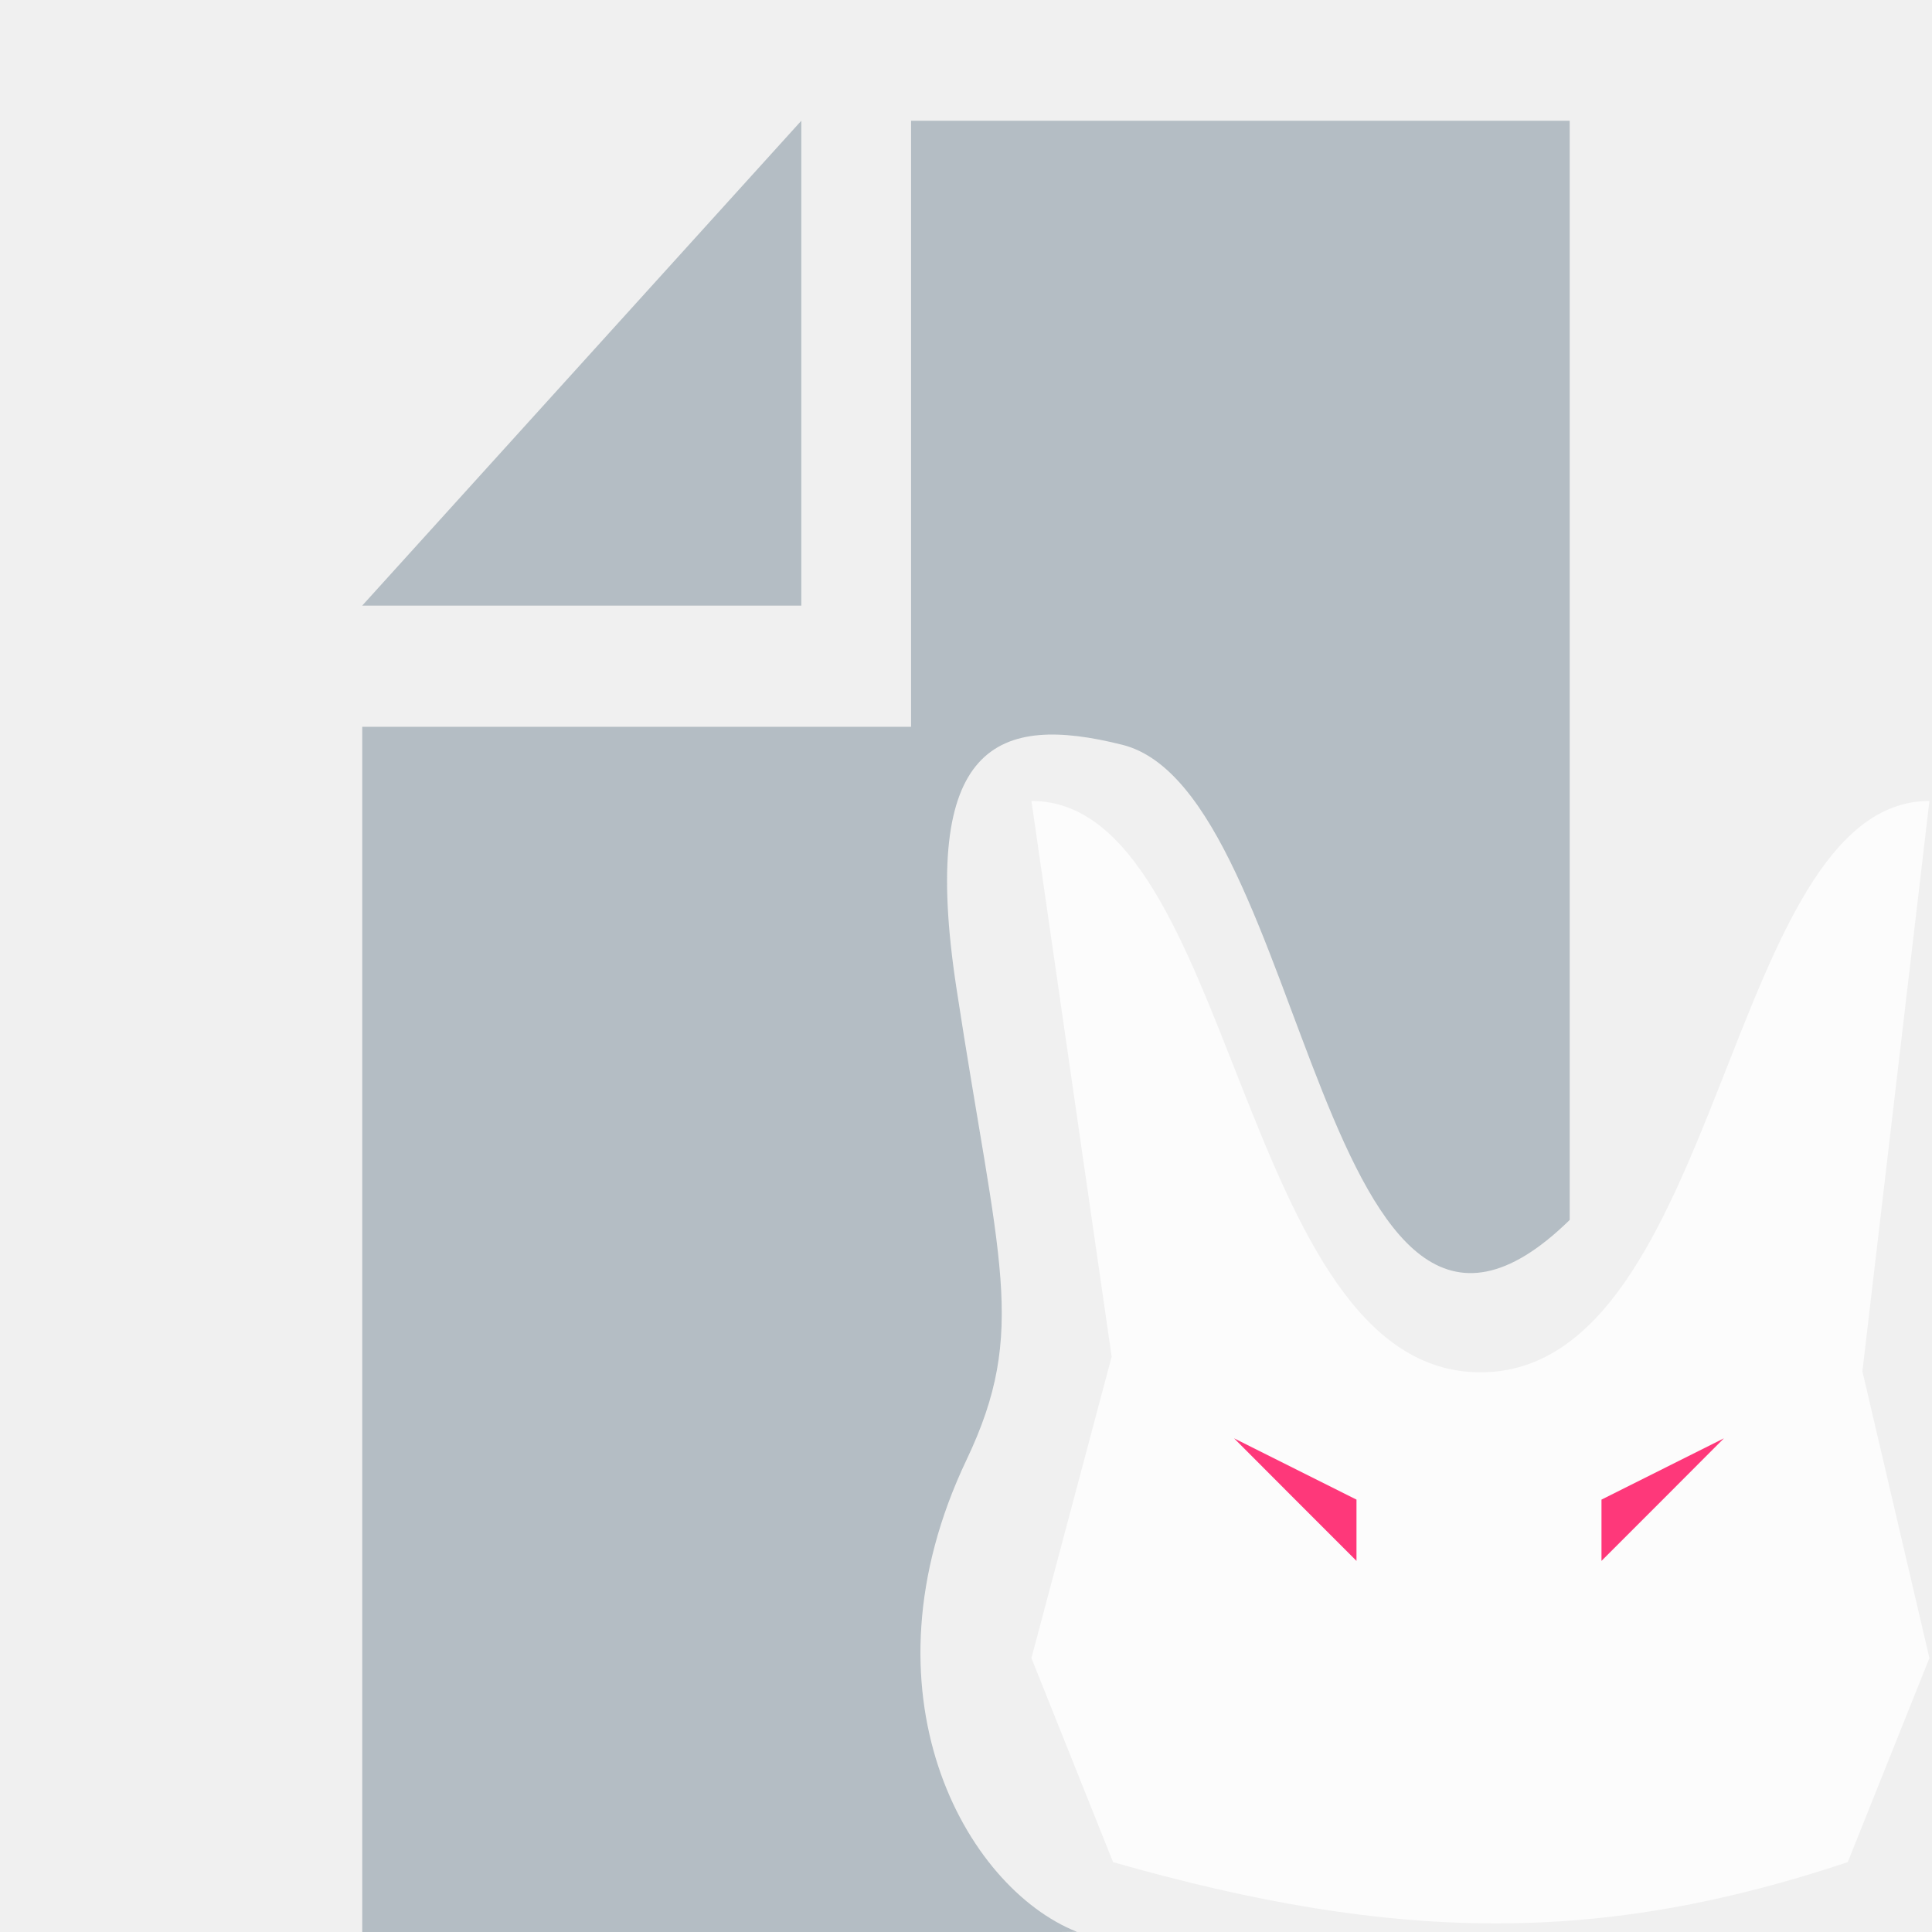
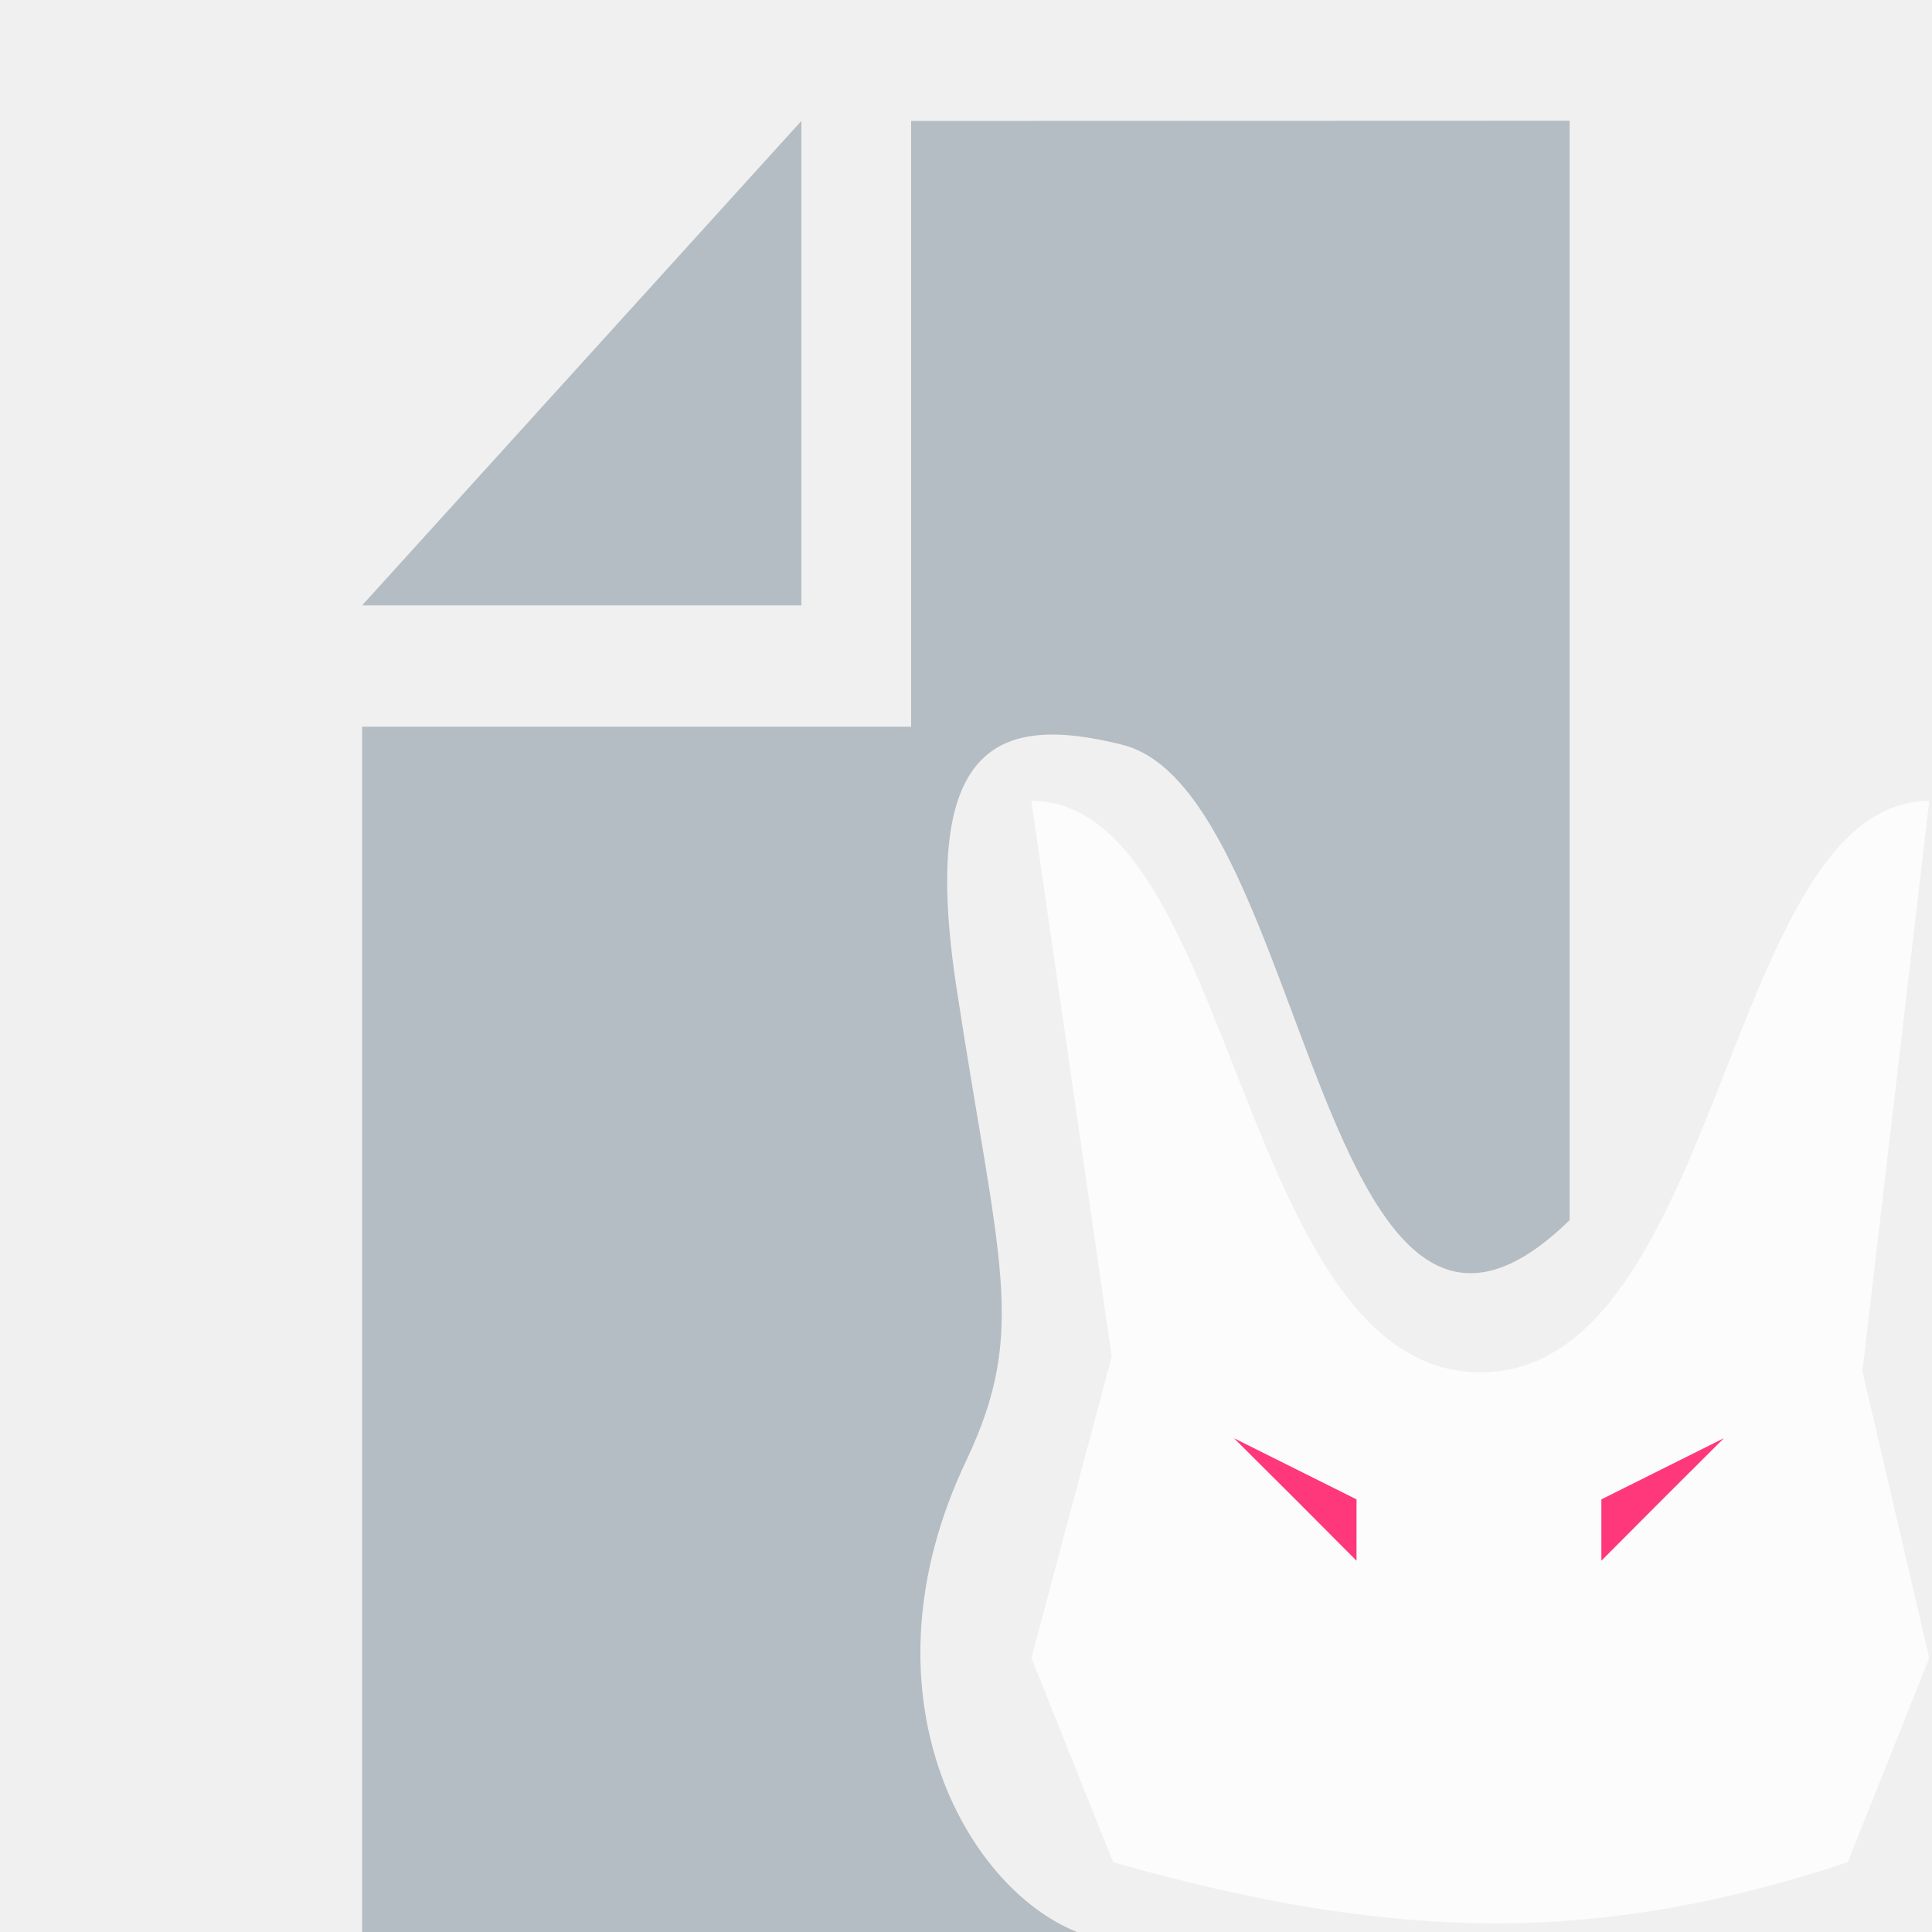
- <svg xmlns="http://www.w3.org/2000/svg" width="16" height="16" viewBox="0 0 8.467 8.467" version="1.1" id="svg8">
-   <g id="layer1" transform="translate(0,-288.5333)">
-     <g id="g3813" transform="matrix(11.35188,0,0,11.90625,8.58635,25.32961)">
-       <g id="g3795" style="fill:none;fill-rule:evenodd">
-         <g style="clip-rule:evenodd;fill-rule:evenodd;stroke-linejoin:round;stroke-miterlimit:1.414" id="g3913" transform="matrix(0.02330744,0,0,0.02222222,-16.67369,-7.636557)" />
-         <g id="g4110" transform="matrix(0.02118858,0,0,0.02230795,0.08984213,22.69182)">
-           <g id="g4085" style="fill:#9aa7b0" transform="translate(-37.3377,-24.25271)">
-             <path id="path4081" d="M 12,0 4,8 h 8 z" style="opacity:0.7;isolation:isolate" />
-             <path id="path4083" d="M 14,0 V 10 H 4 v 20 l 13.022,-0.117 c -2.036,-0.731 -4.028,-3.949 -2.012,-7.787 1.126,-2.144 0.581,-3.251 -0.184,-7.787 -0.682,-4.044 0.754,-4.528 3.024,-4.012 C 21.243,11.068 21.457,22.162 26,18.137 V 0 Z" style="opacity:0.7;isolation:isolate" />
-           </g>
-         </g>
-         <g transform="matrix(0.05540863,0,0,0.05282876,-0.4194221,7.14432)" id="layer1-1">
-           <path d="m 1.105,288.798 0.559,3.872 -0.559,2.1 0.569,1.422 c 1.991,0.569 3.413,0.569 5.119,0 l 0.569,-1.422 -0.467,-1.998 0.467,-3.974 c -1.422,0 -1.44,3.981 -3.128,3.981 -1.688,0 -1.706,-3.981 -3.128,-3.981 z" style="fill:#ffffff;fill-opacity:0.776;stroke:#000000;stroke-width:0;stroke-linecap:butt;stroke-linejoin:miter;stroke-miterlimit:4;stroke-dasharray:none;stroke-opacity:1" id="path20-2" />
-           <path id="path5138-7" d="m 2.517,293.239 0.853,0.427 v 0.427 l -0.427,-0.427 z" style="fill:#ff0056;fill-opacity:0.776;stroke:#0000ff;stroke-width:0;stroke-linecap:butt;stroke-linejoin:miter;stroke-miterlimit:8;stroke-dasharray:none;stroke-opacity:0.776" />
-           <path id="path5138-3-0" d="m 5.93,293.239 -0.853,0.427 v 0.427 l 0.427,-0.427 z" style="opacity:1;fill:#ff0056;fill-opacity:0.776;stroke:#0000ff;stroke-width:0;stroke-linecap:butt;stroke-linejoin:miter;stroke-miterlimit:8;stroke-dasharray:none;stroke-opacity:0.776" />
-         </g>
-       </g>
+ <svg xmlns="http://www.w3.org/2000/svg" width="16" height="16" viewBox="0 0 8.467 8.467">
+   <g fill="none" fill-rule="evenodd">
+     <g fill="#9aa7b0">
+       <path d="M3.512.53L1.587 2.653h1.925z" style="isolation:isolate" opacity=".7" />
+       <path d="M3.993.53v2.655H1.587v5.312l3.133-.03c-.49-.195-.97-1.05-.484-2.069.27-.57.14-.864-.044-2.068-.164-1.074.181-1.203.727-1.066.816.205.867 3.152 1.96 2.083V.529z" style="isolation:isolate" opacity=".7" />
+     </g>
+     <g fill-opacity=".776">
+       <path d="M4.52 3.51l.352 2.435-.352 1.321.358.895c1.252.357 2.146.357 3.22 0l.357-.895-.293-1.257.293-2.499c-.894 0-.906 2.504-1.967 2.504-1.062 0-1.073-2.504-1.968-2.504z" fill="#fff" />
+       <path d="M5.408 6.303l.537.268v.269l-.268-.269zM7.555 6.303l-.537.268v.269l.268-.269z" fill="#ff0056" />
    </g>
  </g>
</svg>
